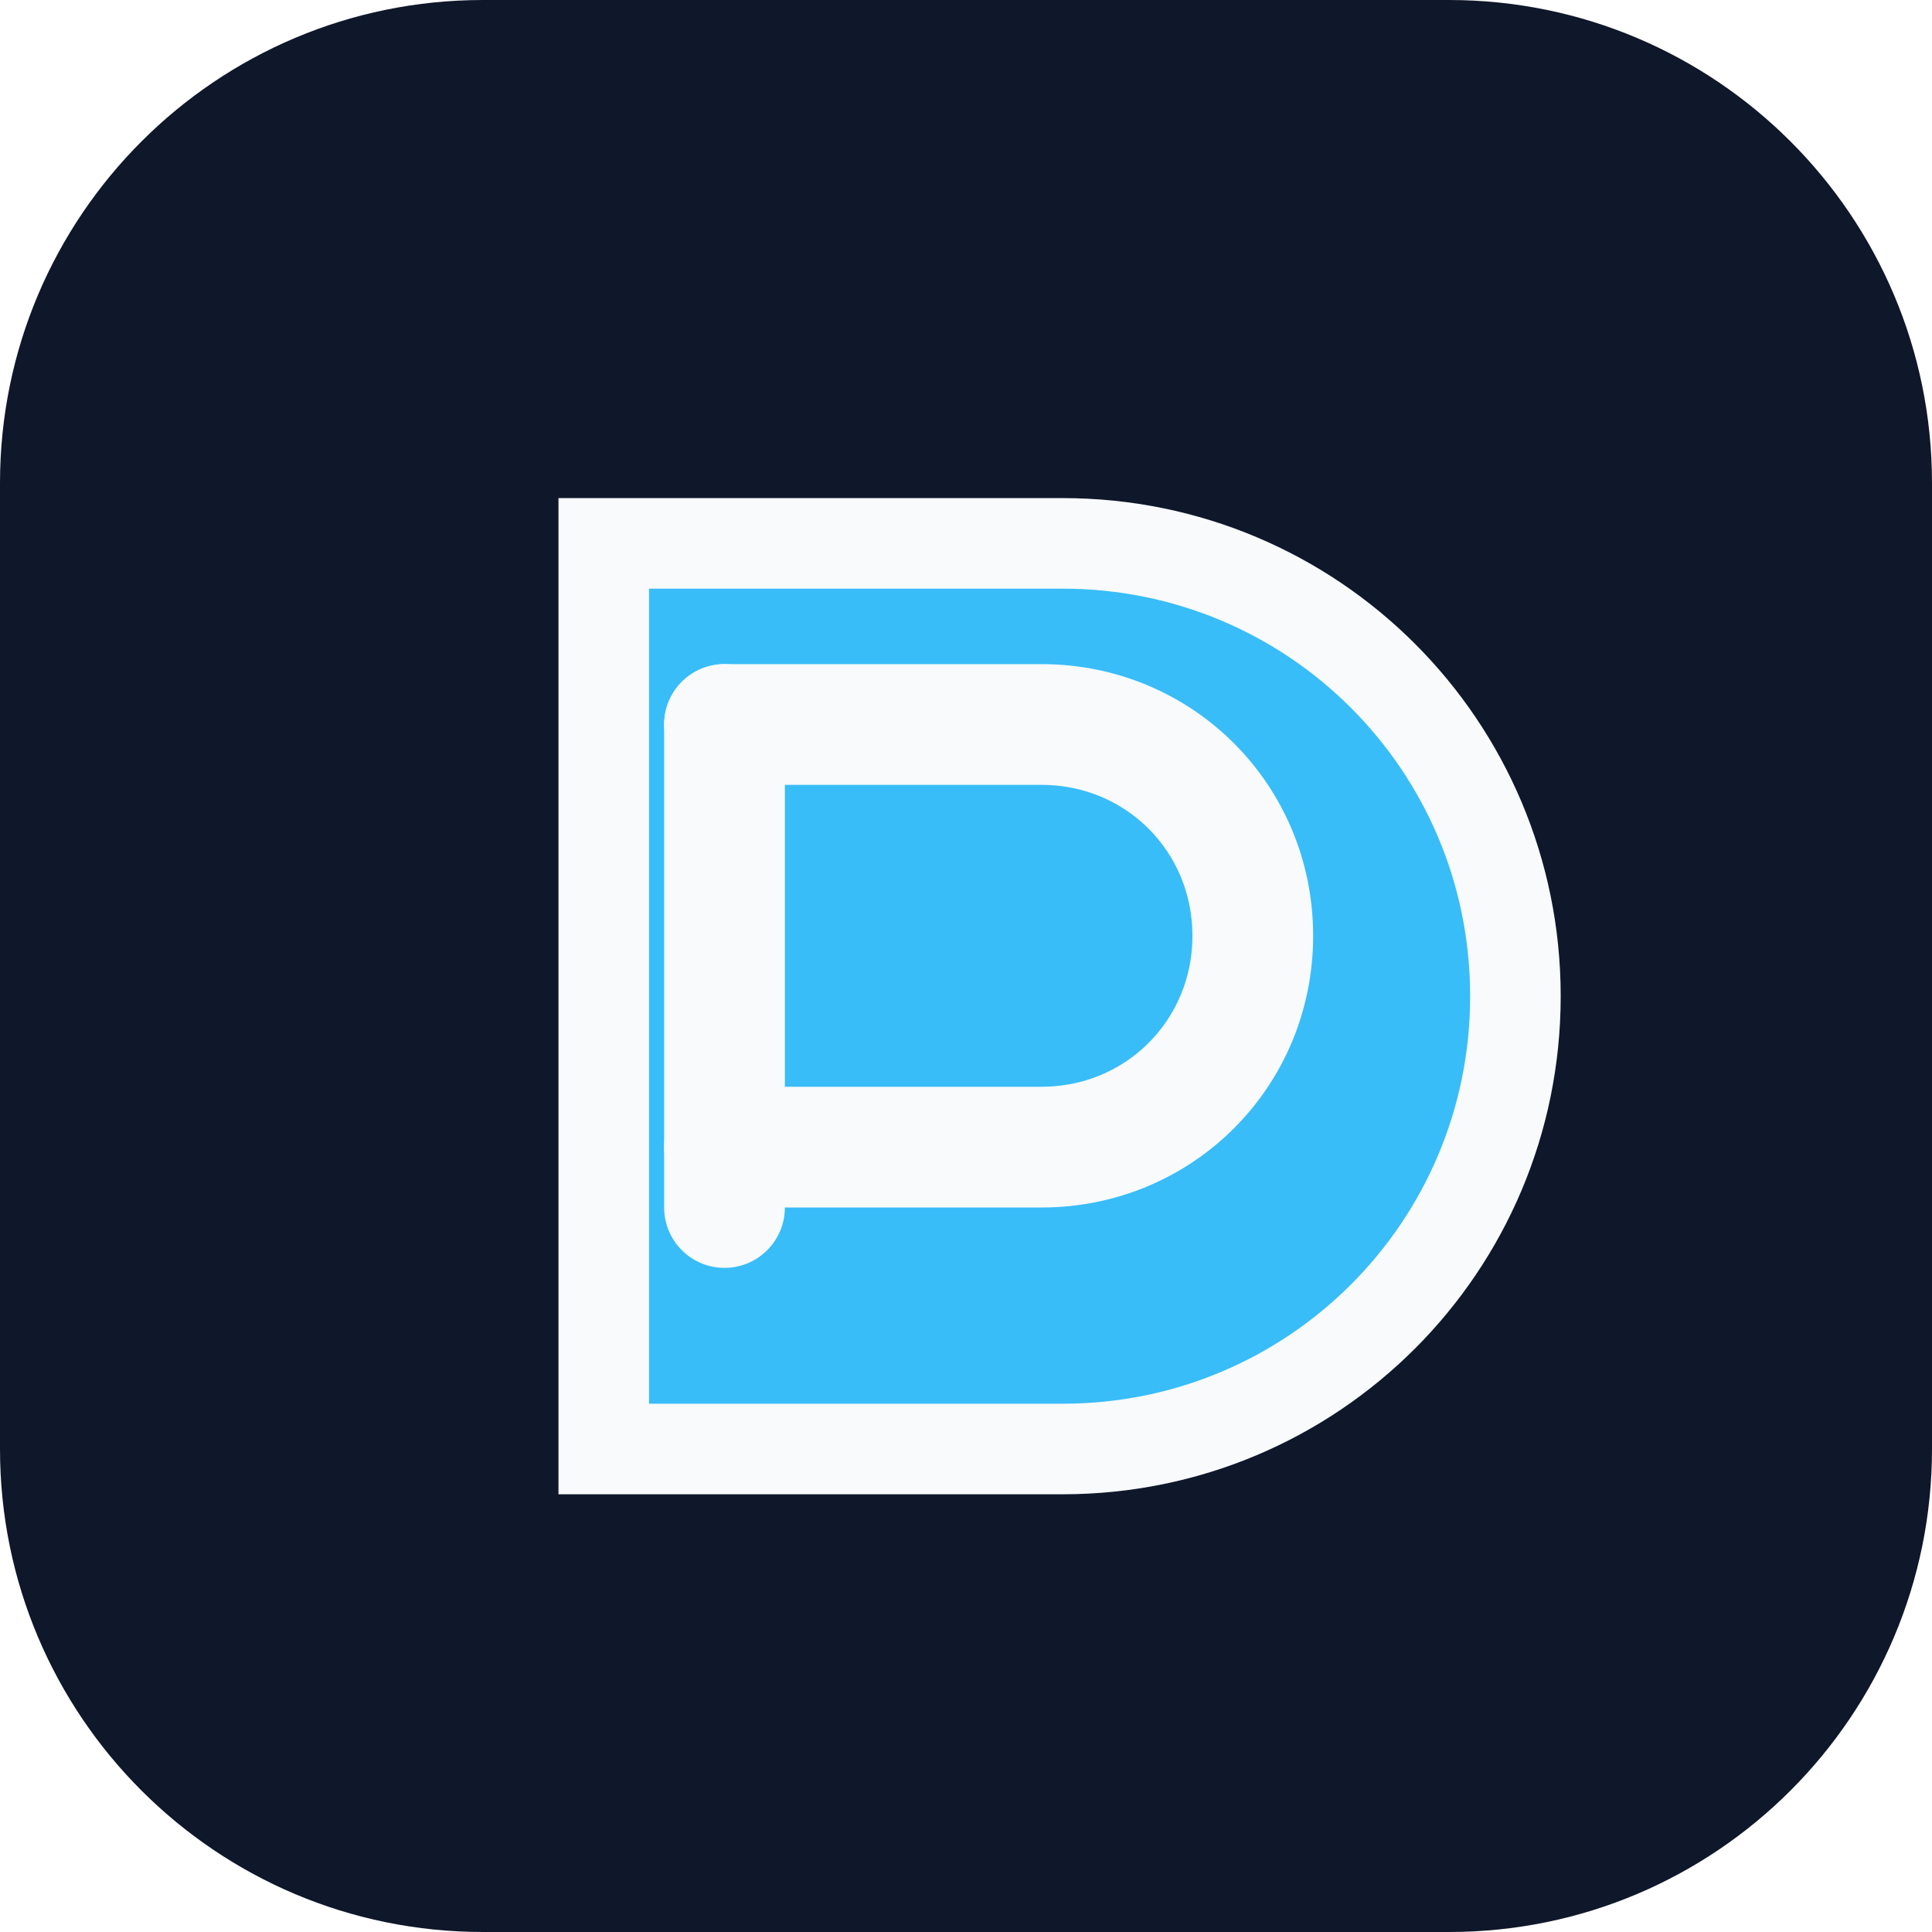
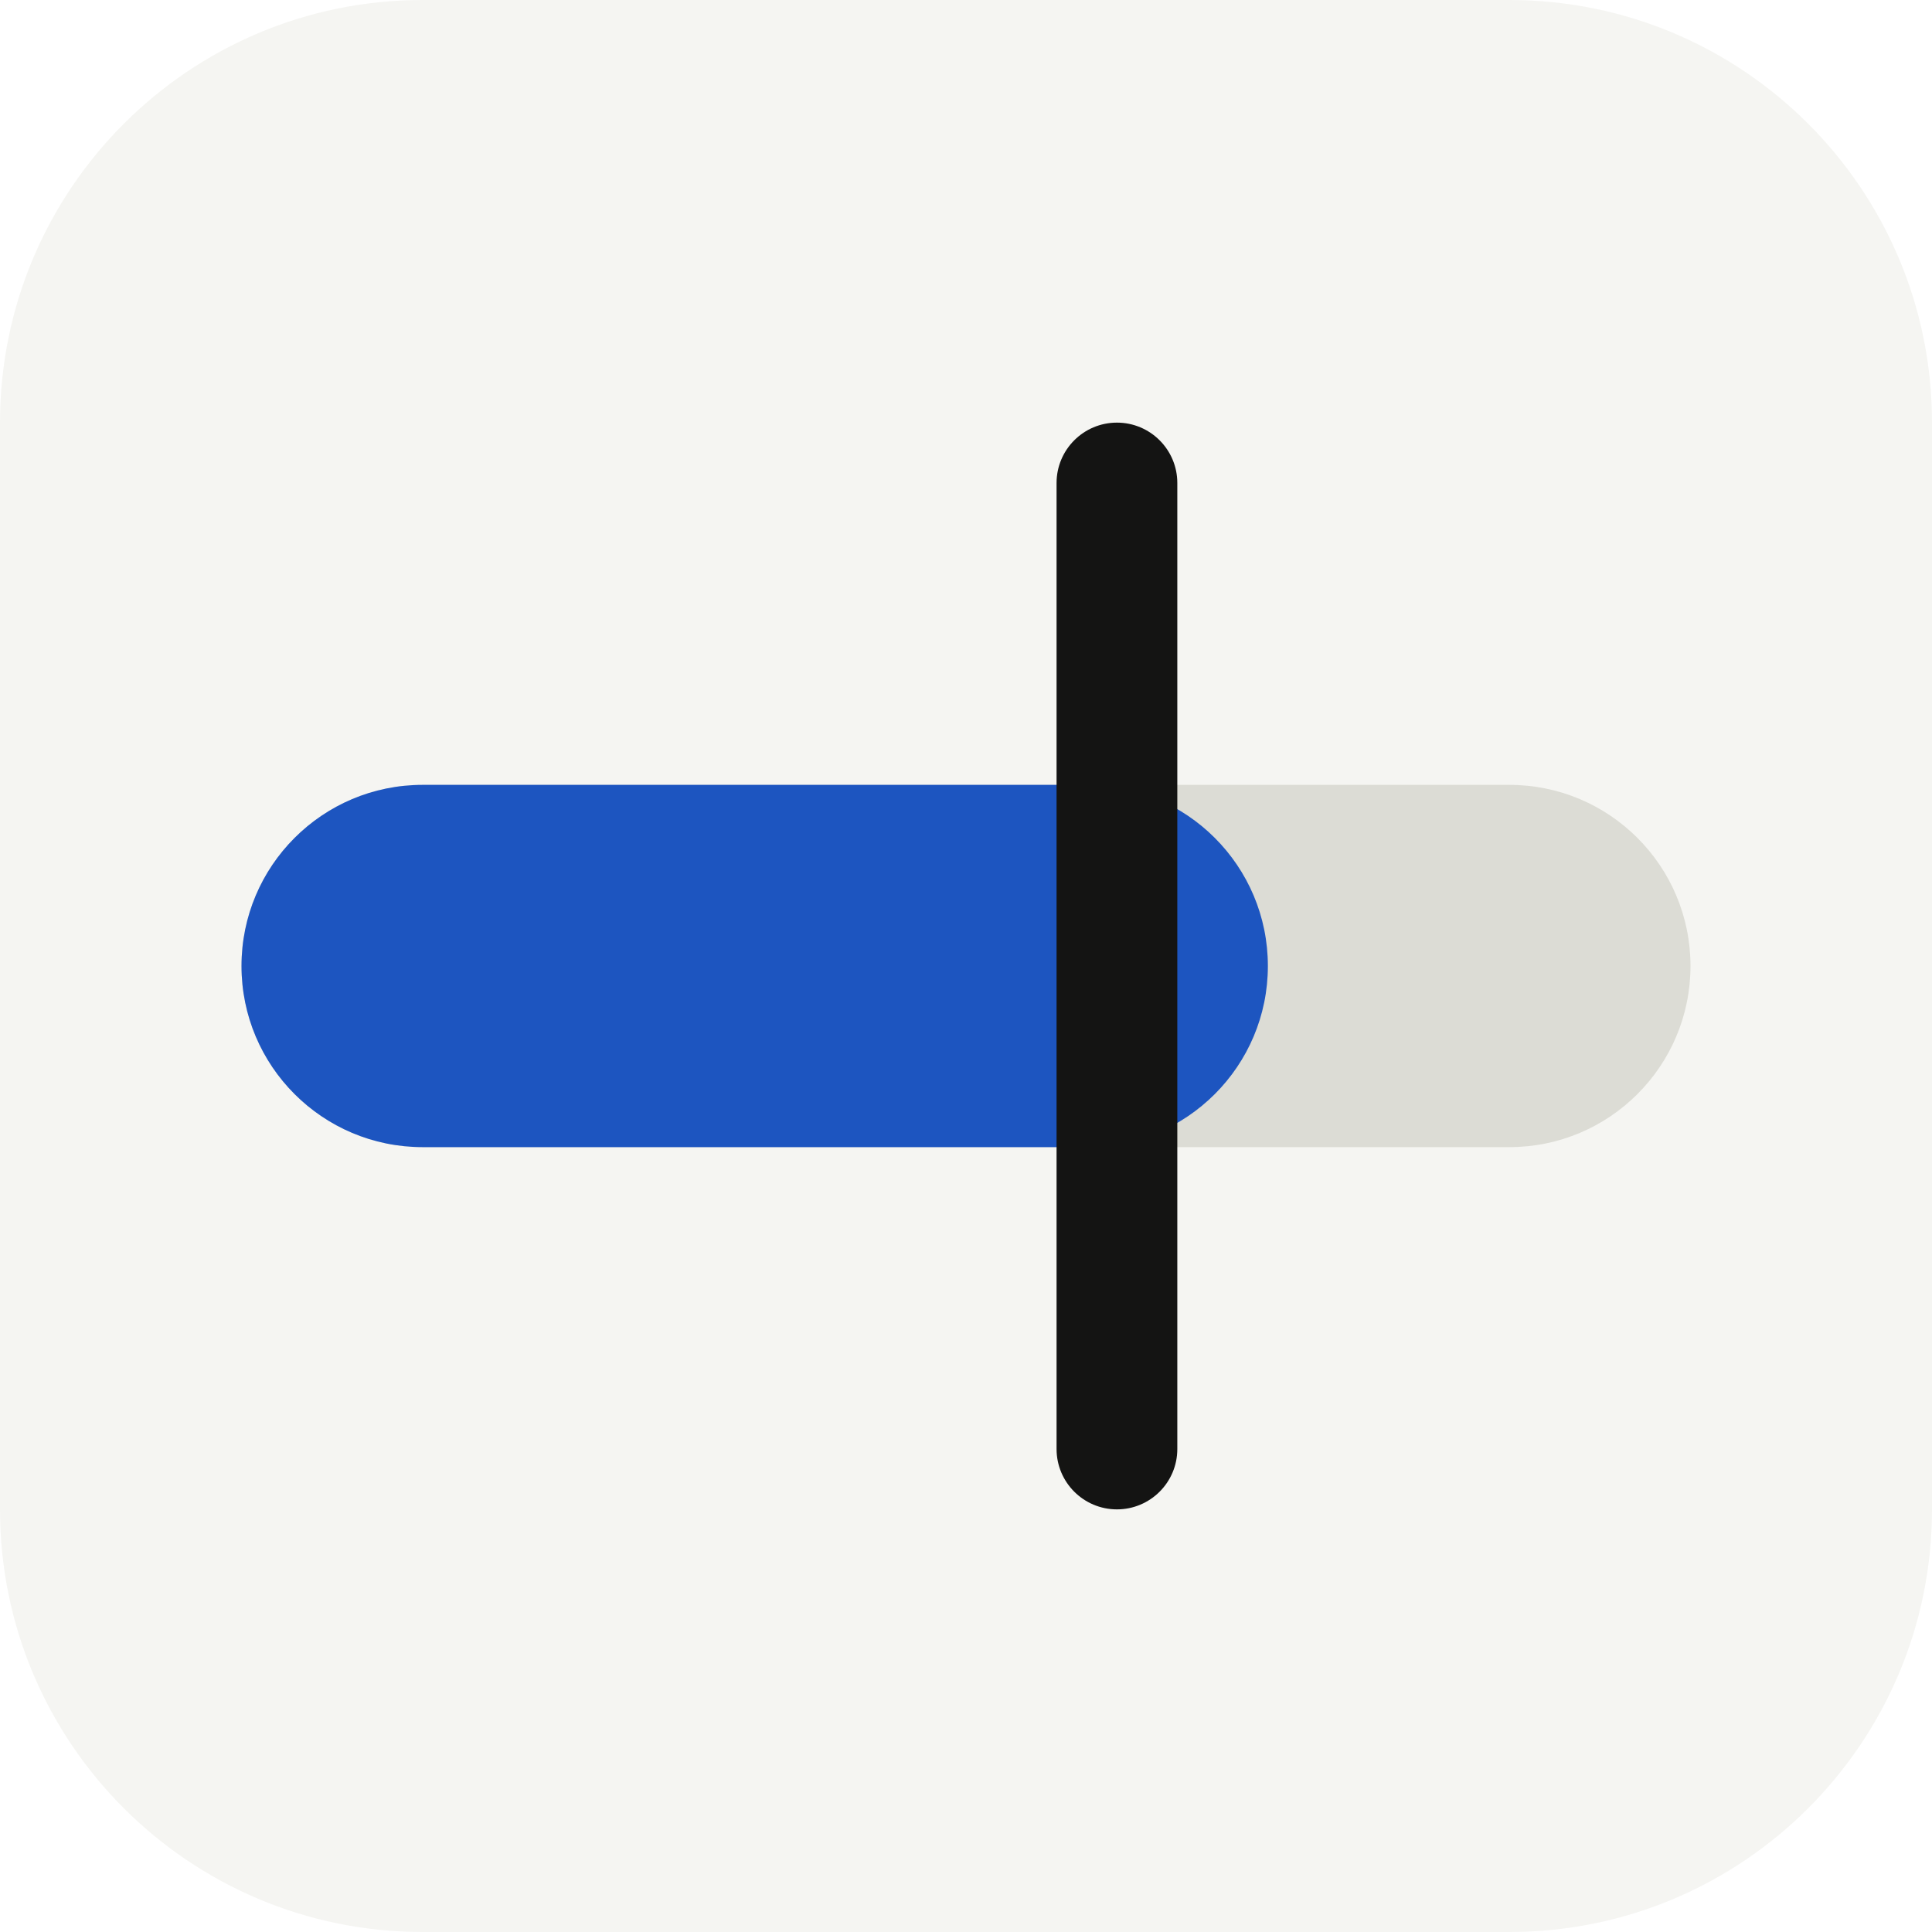
- <svg xmlns="http://www.w3.org/2000/svg" viewBox="0 0 64 64" role="img" aria-label="PrepPilot favicon">
-   <rect width="64" height="64" rx="16" fill="#0f172a" />
-   <path d="M20 18h15.2c8.3 0 15 6.7 15 15s-6.7 15-15 15H20V18z" fill="#38bdf8" />
-   <path d="M20 18h15.2c8.3 0 15 6.7 15 15s-6.7 15-15 15H20V18z" fill="none" stroke="#f8fafc" stroke-width="3" />
-   <path d="M24 24v16" stroke="#f8fafc" stroke-width="4" stroke-linecap="round" />
-   <path d="M24 24h10.5c3.9 0 7 3.1 7 7s-3.1 7-7 7H24" fill="none" stroke="#f8fafc" stroke-width="4" stroke-linecap="round" stroke-linejoin="round" />
+ <svg xmlns="http://www.w3.org/2000/svg" viewBox="0 0 64 64" role="img" aria-label="PrepPilot">
+   <rect width="64" height="64" rx="14" fill="#f5f5f2" />
+   <rect x="8" y="26" width="48" height="12" rx="6" fill="#dcdcd5" />
+   <rect x="8" y="26" width="34" height="12" rx="6" fill="#1d55c0" />
+   <rect x="35" y="14" width="4" height="36" rx="2" fill="#141413" />
</svg>
